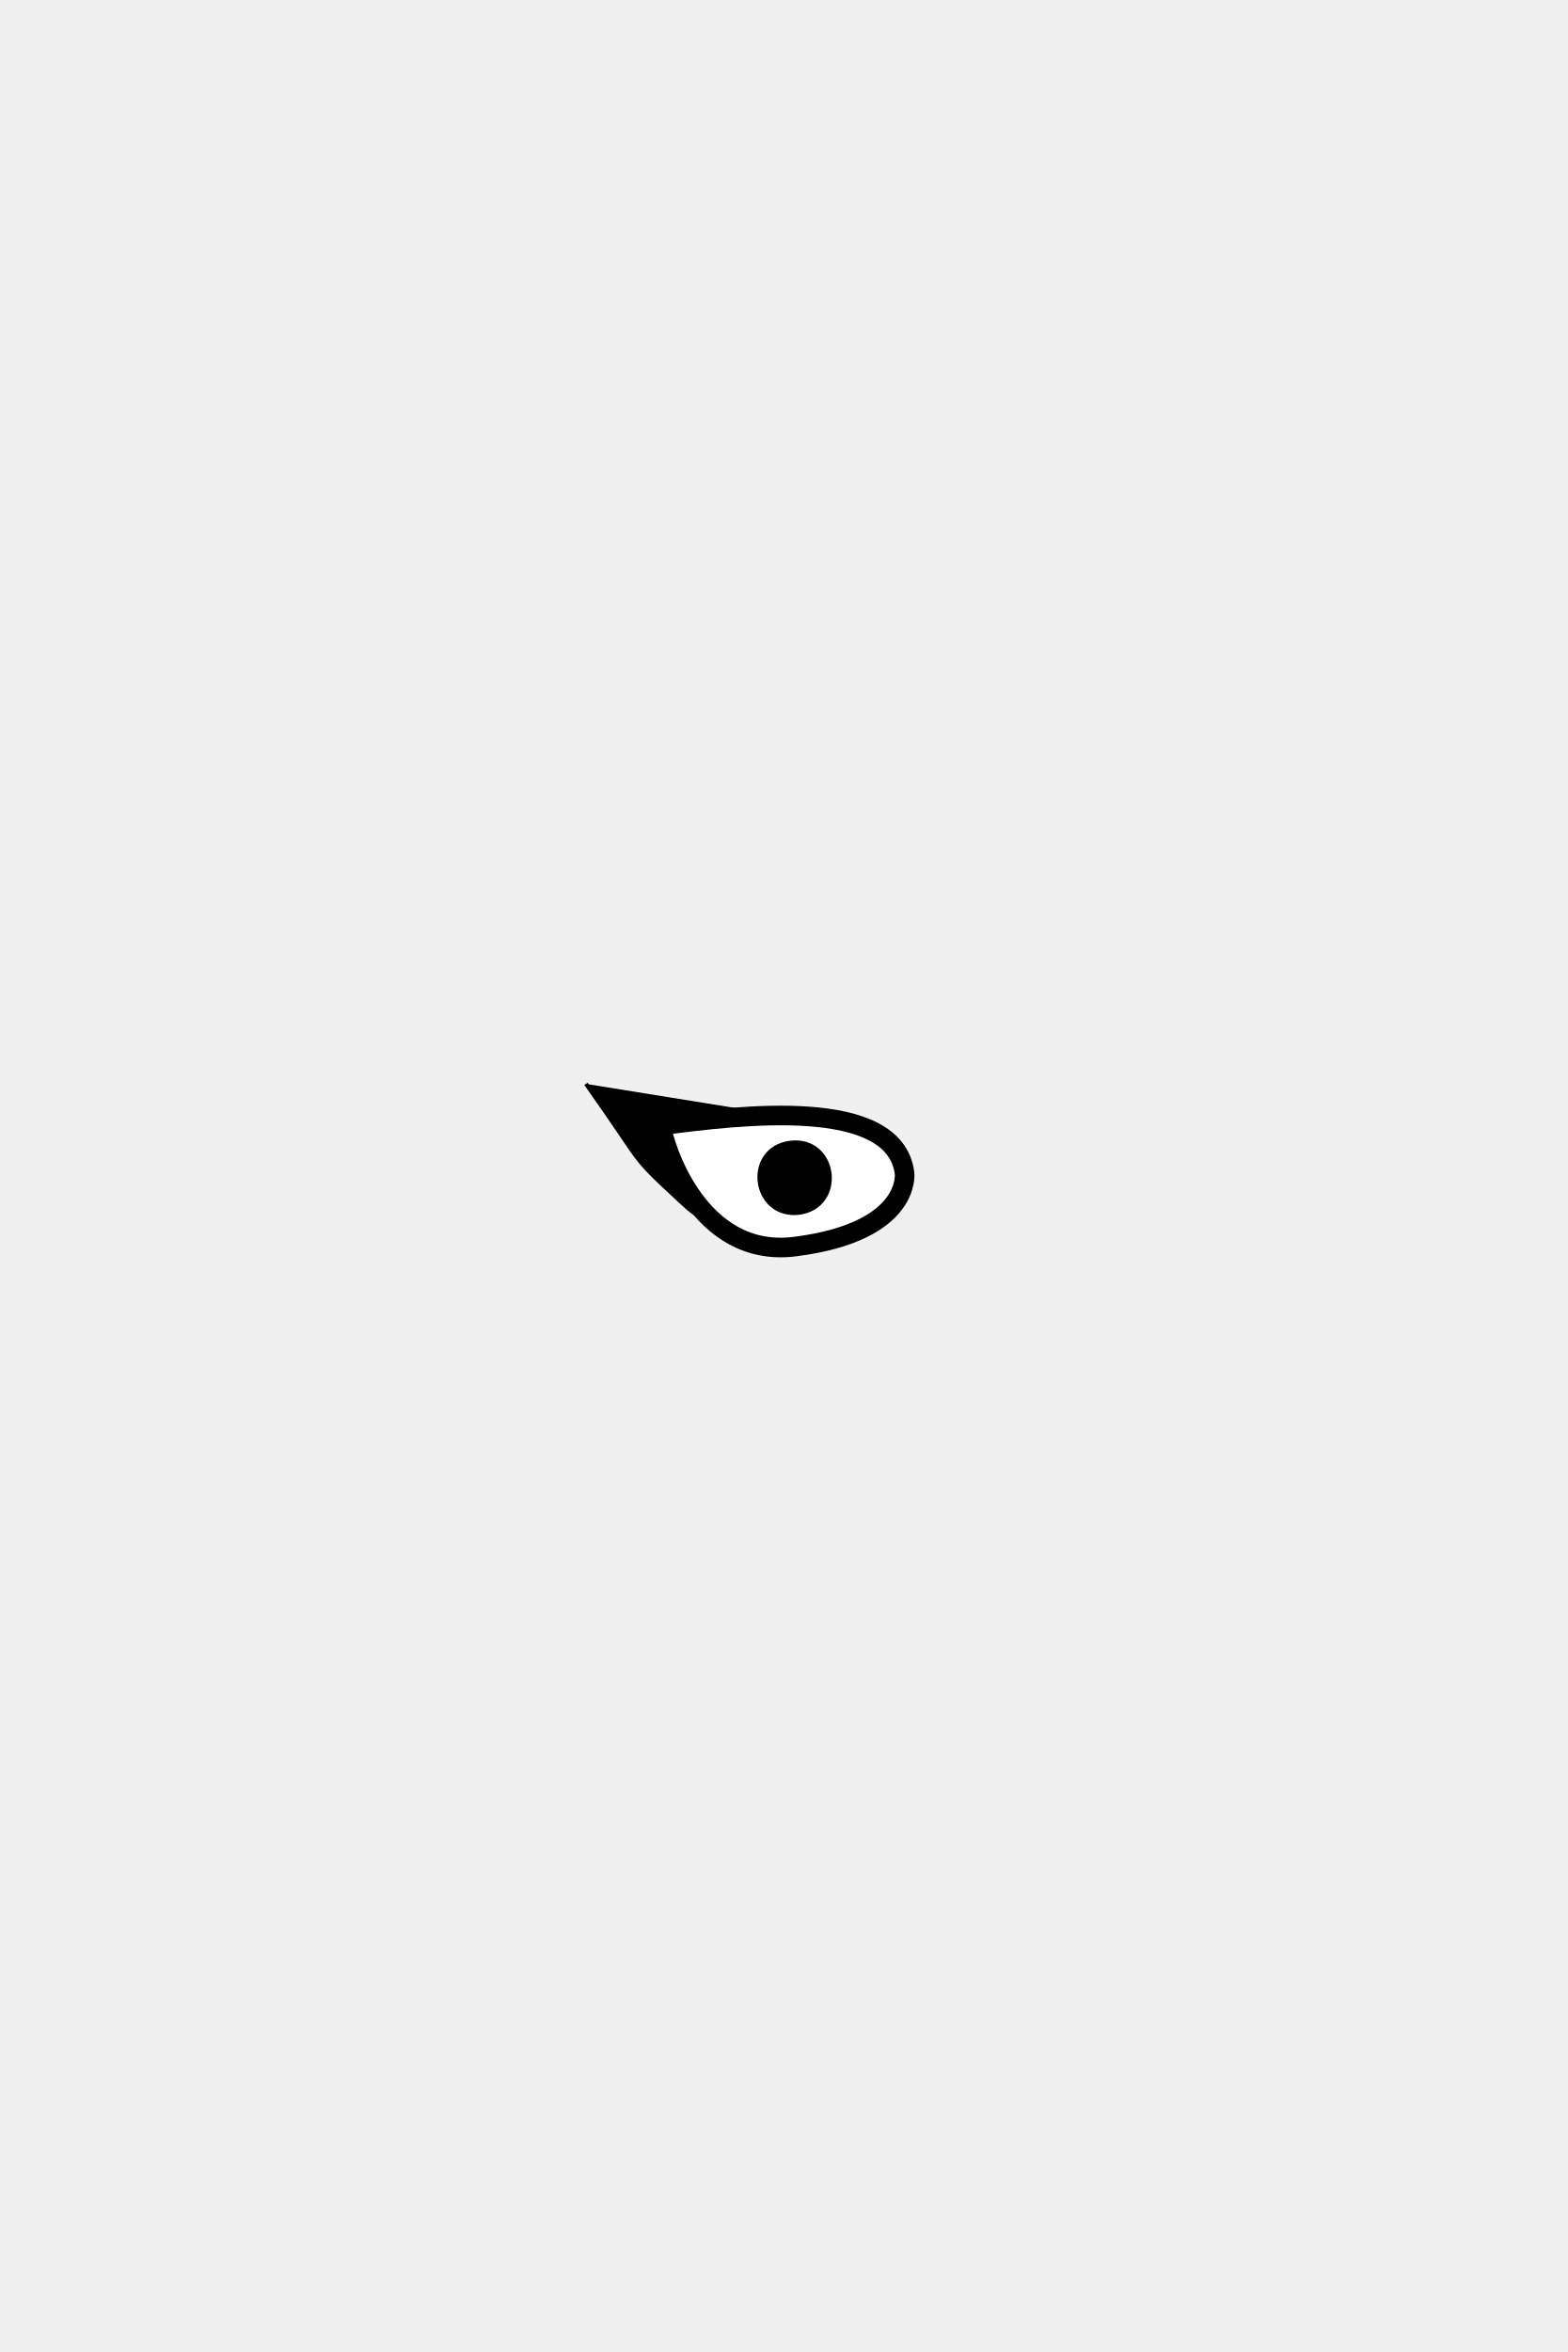
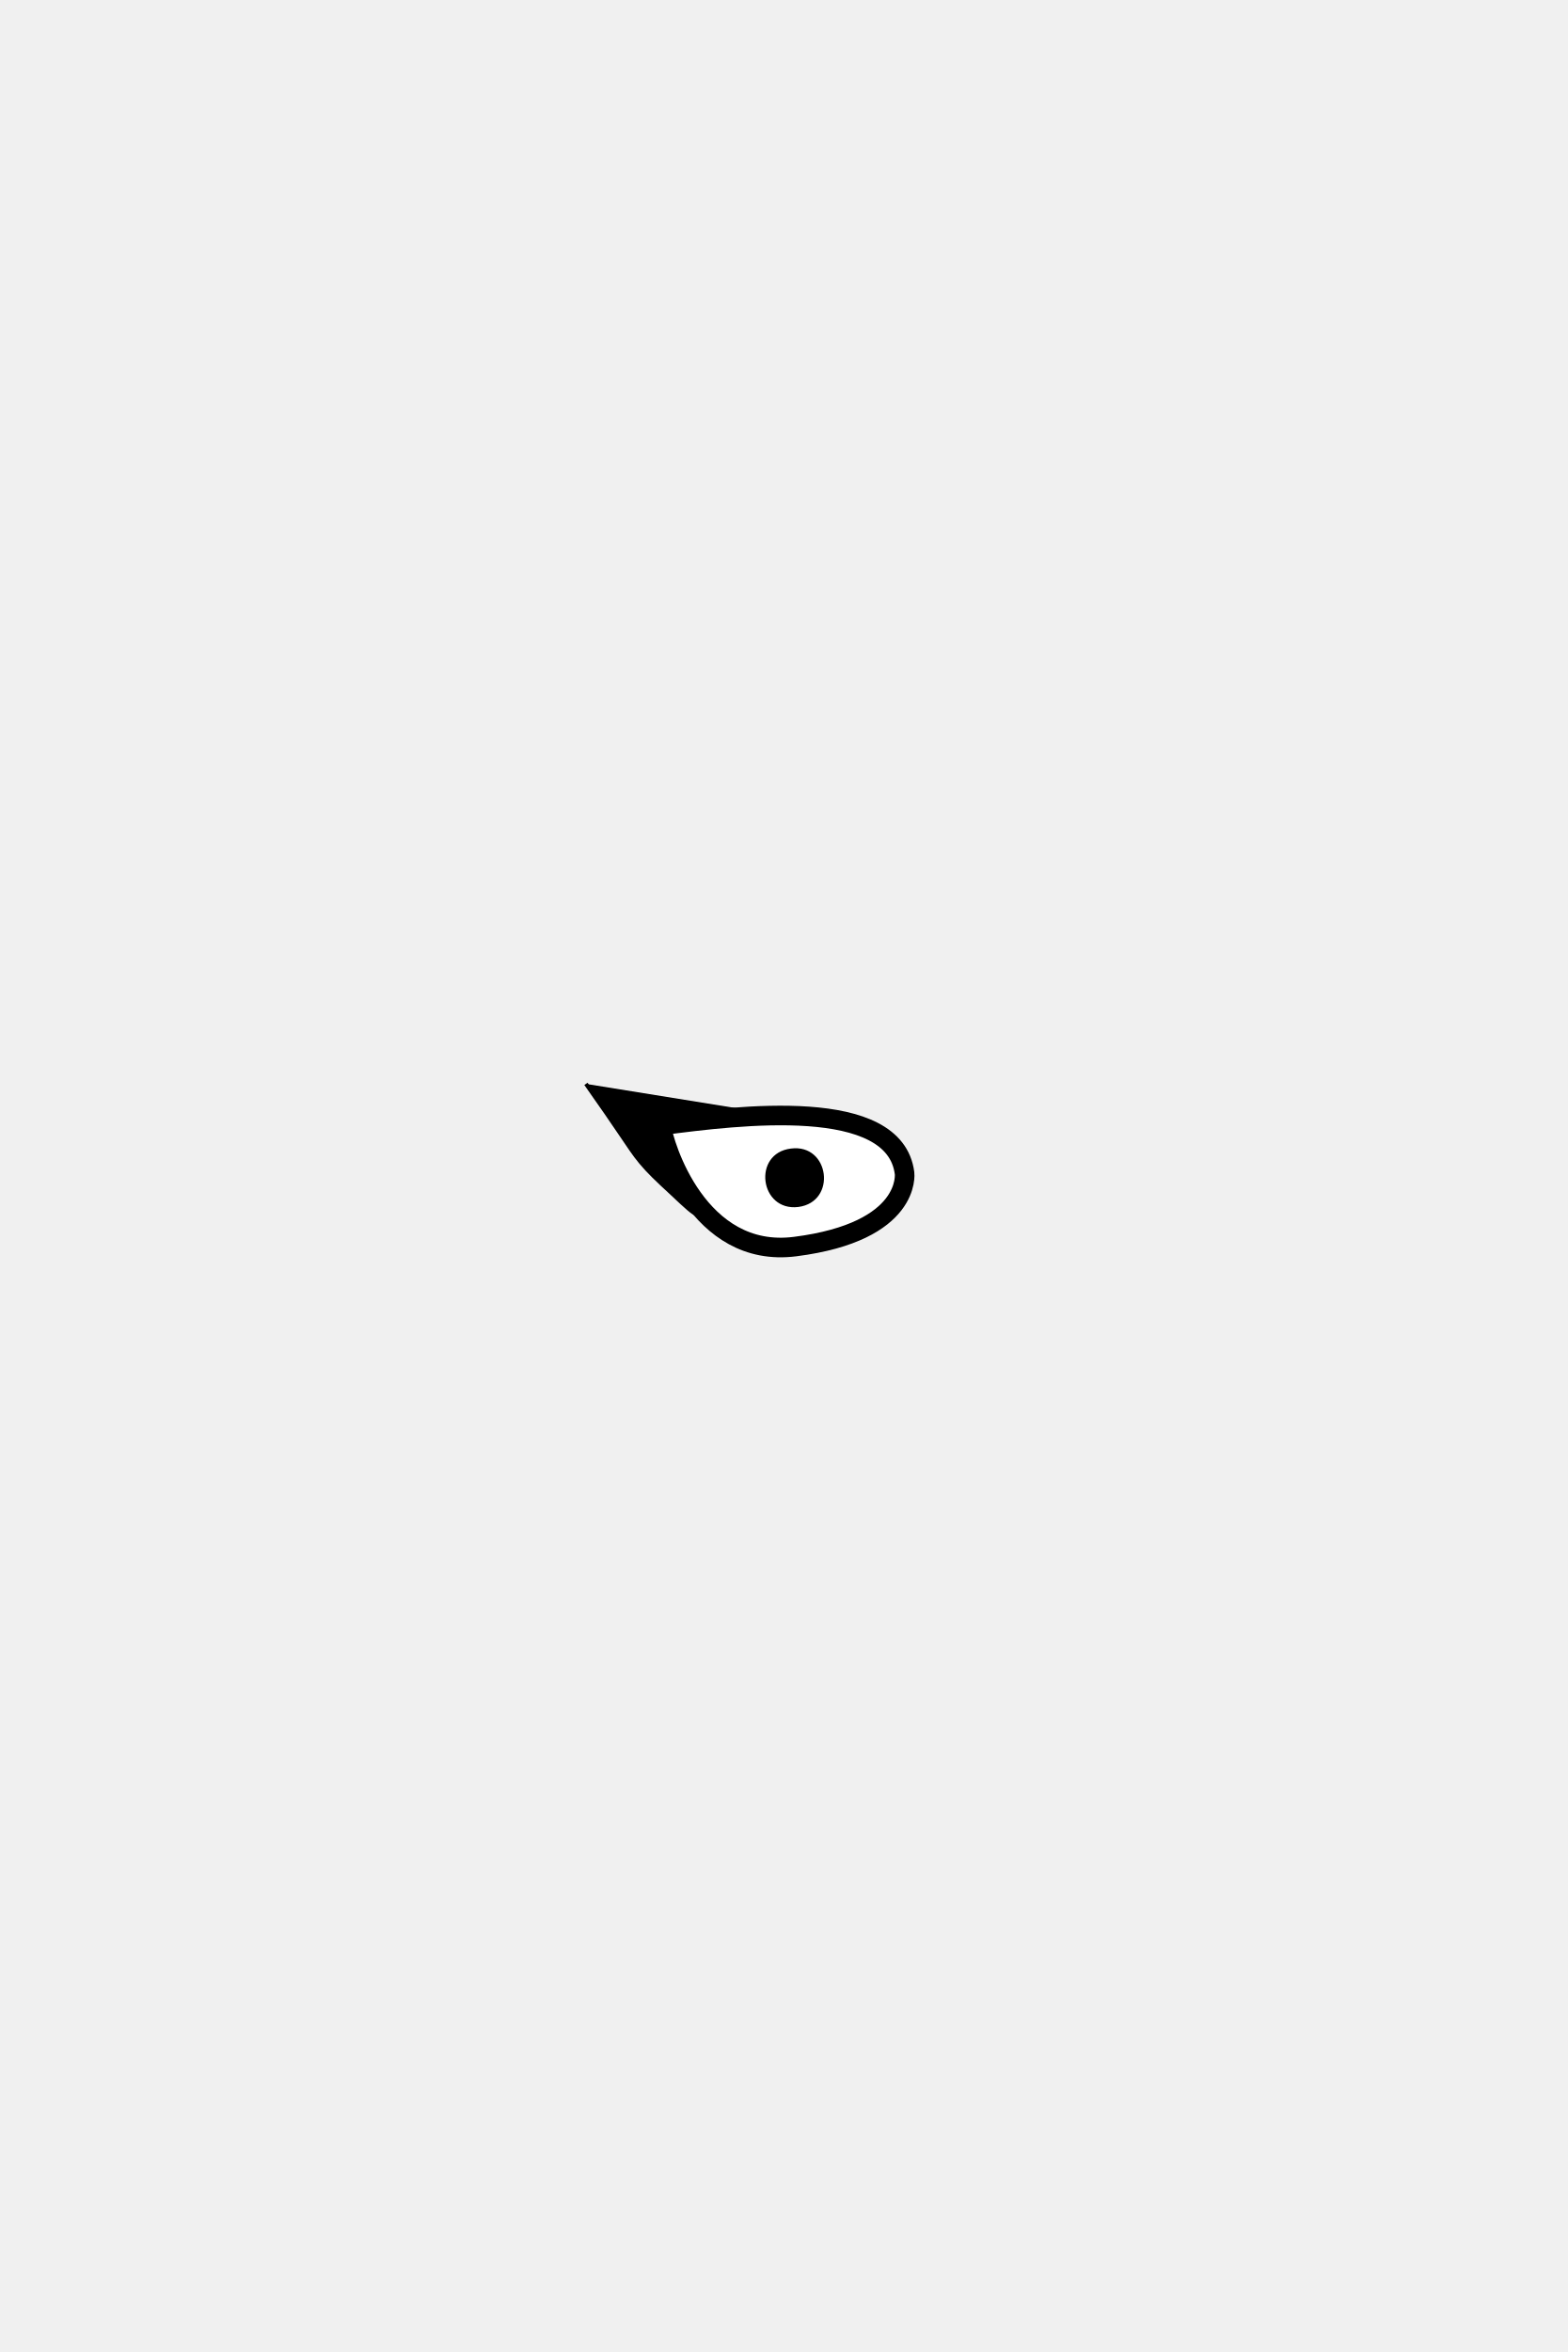
<svg xmlns="http://www.w3.org/2000/svg" version="1.1" id="Layer_1" x="0px" y="0px" viewBox="0 0 400 600" style="enable-background:new 0 0 400 600;" xml:space="preserve">
  <style type="text/css">
	.st0{fill:#FFFFFF;stroke:#000000;stroke-width:5;}
- 	.st1{stroke:#000000;stroke-width:4;stroke-linecap:round;stroke-linejoin:round;}
+ 	.st1{stroke:$[eyeColor];stroke-width:4;stroke-linecap:round;stroke-linejoin:round;}
	.st2{stroke:#000000;}
</style>
  <g id="eye4">
    <path id="Shape_9" class="st0" d="M230.8,299.3c0,0,1.9,14.9-27.9,18.7c-24.8,3.2-33.6-26-34.2-30.9   C188.6,284.5,228.3,279.5,230.8,299.3z" />
    <path id="Shape_7_copy" class="st1" d="M201.8,293c9.9-1.3,11.8,13.6,1.9,14.9C193.8,309.1,191.9,294.2,201.8,293z" />
  </g>
  <path class="st2" d="M149.5,276.5c3.9,5.5,6.9,9.9,9,13c2.2,3.2,3.1,4.7,5,7c2,2.4,4,4.3,8,8c3.7,3.5,5.6,5.2,6,5  c1.4-0.8-12.8-18.5-9-23c1.4-1.7,4.5-0.4,12,0c7.2,0.4,8.6-0.9,16-1c3.5-0.1,8.7,0.1,15,1" />
</svg>
